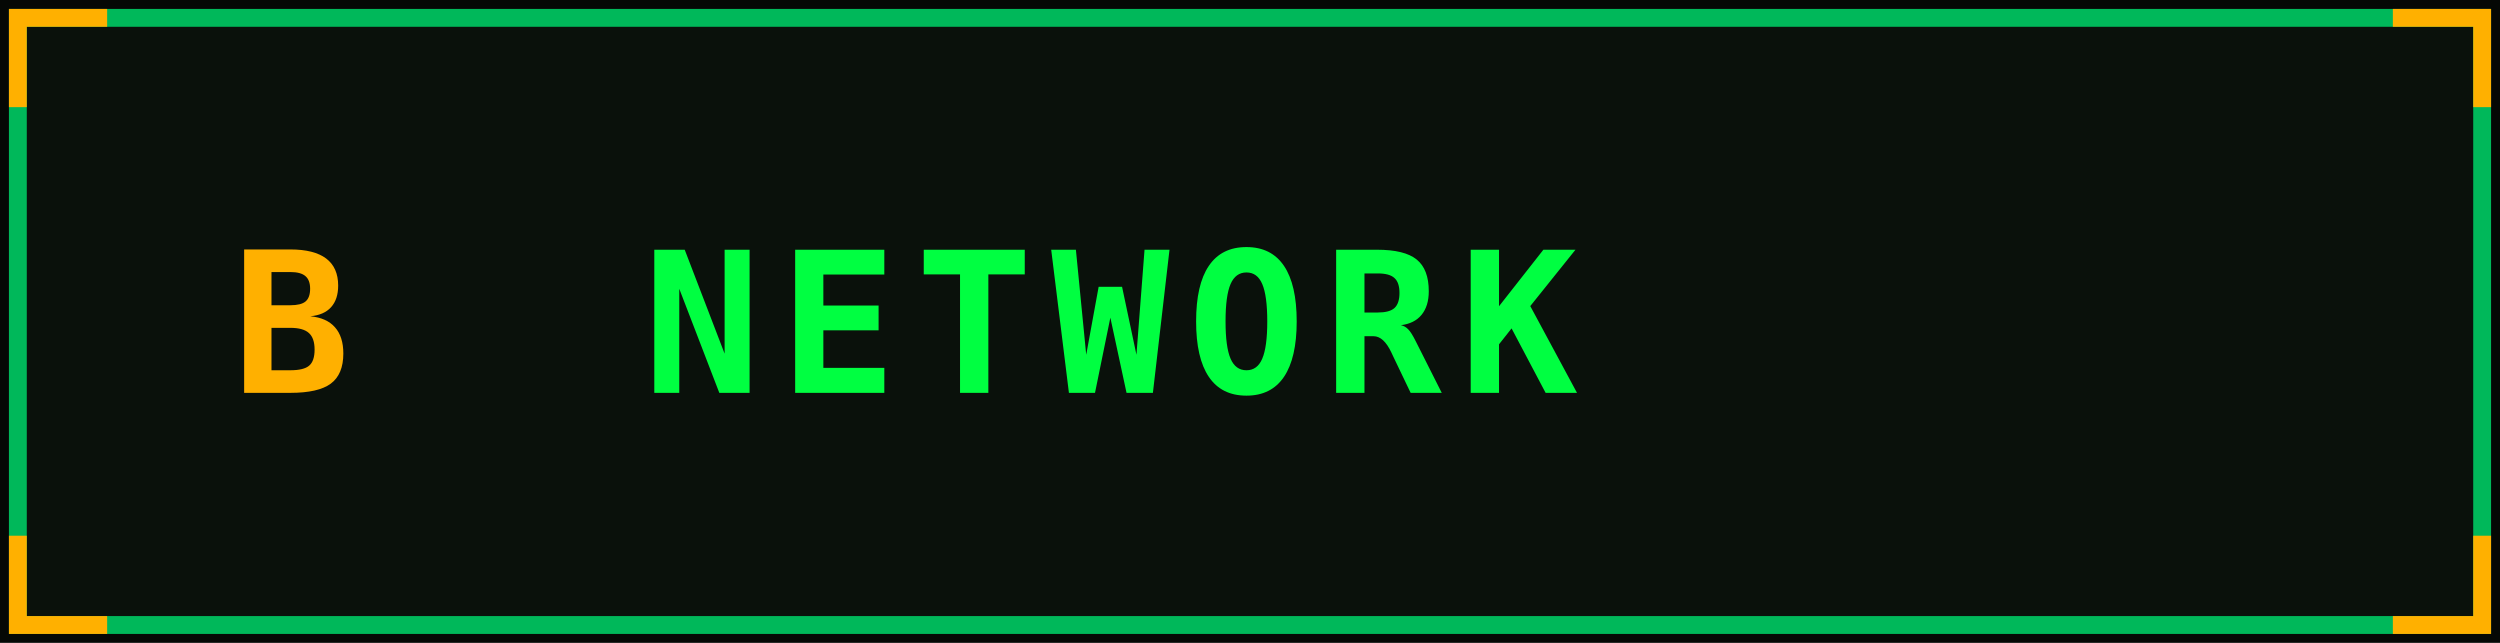
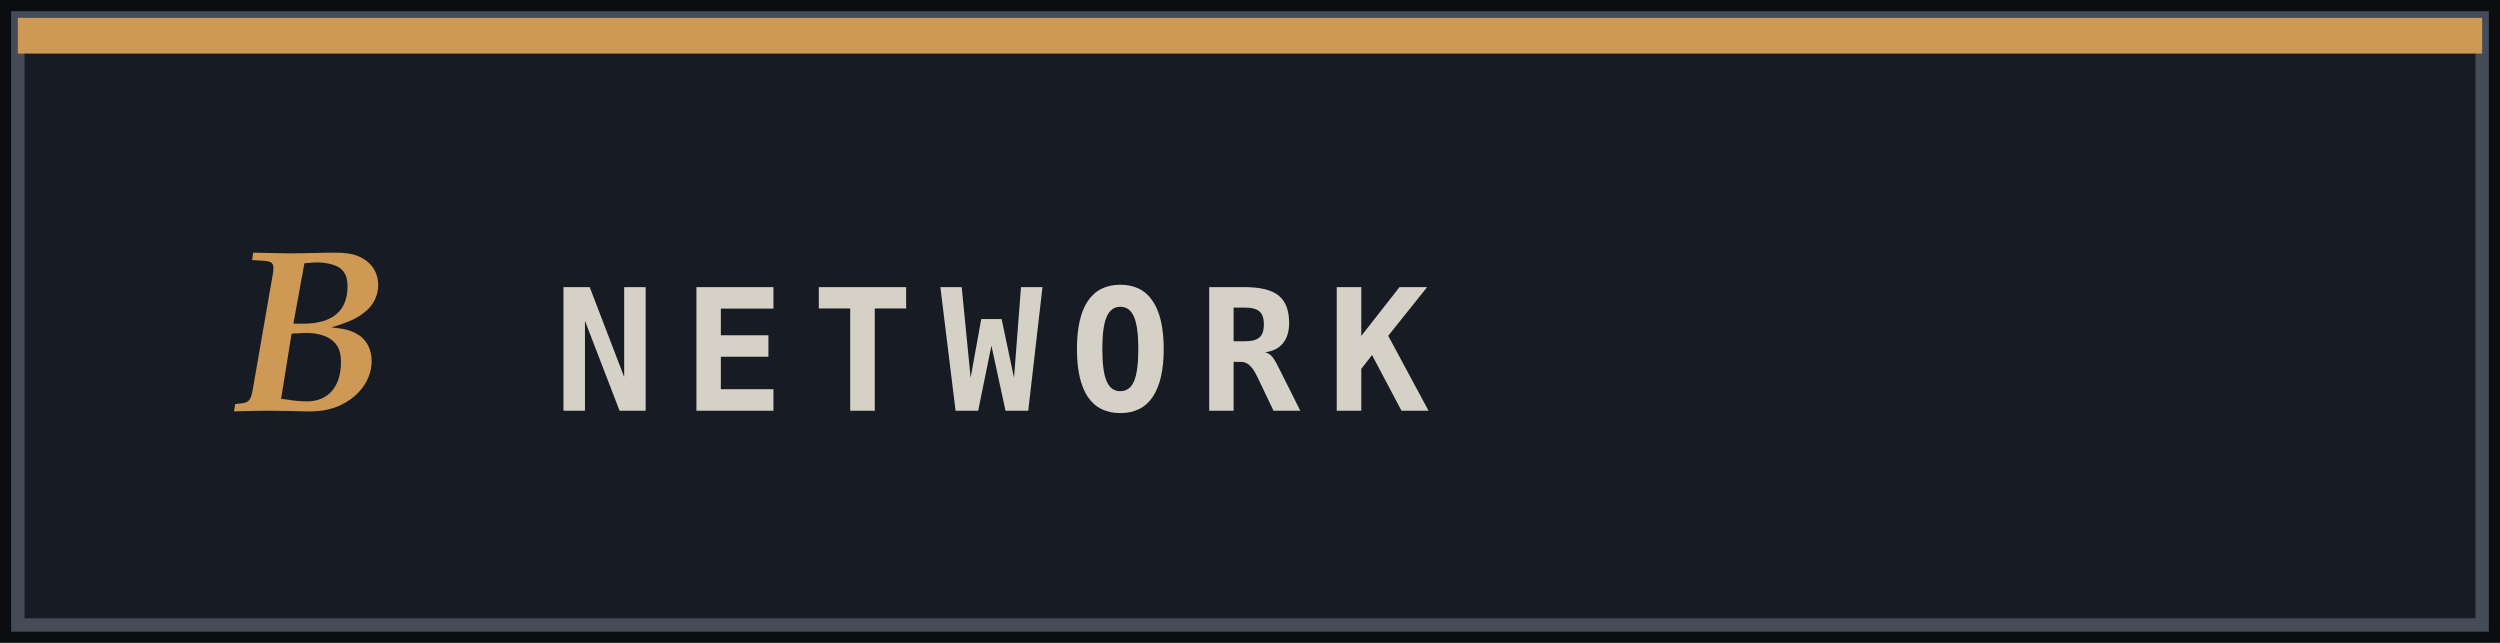
<svg xmlns="http://www.w3.org/2000/svg" width="280" height="72" viewBox="0 0 280 72" role="img" aria-label="Navigation: NETWORK">
  <style>
text{font-family:"IBM Plex Mono","JetBrains Mono",Menlo,Consolas,"DejaVu Sans Mono","Courier New",monospace;white-space:pre}
- .g{fill:#00FF41}.s{fill:#00B85A}.a{fill:#FFB000}.m{fill:#708C75}.w{fill:#C8E6CC}.d{fill:#0d4d22}.r{fill:#FF4545}
- .b{font-weight:700}
+ .ser{font-family:"Iowan Old Style","Palatino Linotype",Palatino,Georgia,"Times New Roman","DejaVu Serif",serif}
+ .t{fill:#D5D1C6}.a{fill:#CE9954}.s{fill:#7196A9}.m{fill:#858890}.d{fill:#454C58}.gr{fill:#799181}
+ .b{font-weight:700}.i{font-style:italic}
</style>
  <defs>
-     <filter id="glow" x="-20%" y="-40%" width="140%" height="180%">
-       <feGaussianBlur stdDeviation="3" result="b" />
-       <feMerge>
-         <feMergeNode in="b" />
-         <feMergeNode in="SourceGraphic" />
-       </feMerge>
-     </filter>
-     <filter id="glowS" x="-20%" y="-40%" width="140%" height="180%">
-       <feGaussianBlur stdDeviation="1.4" result="b" />
-       <feMerge>
-         <feMergeNode in="b" />
-         <feMergeNode in="SourceGraphic" />
-       </feMerge>
-     </filter>
    <pattern id="sl" width="4" height="4" patternUnits="userSpaceOnUse">
-       <rect width="4" height="1" fill="#00FF41" opacity=".055" />
+       <rect width="4" height="1" fill="#D5D1C6" opacity=".035" />
    </pattern>
-     <pattern id="grid" width="40" height="40" patternUnits="userSpaceOnUse">
-       <path d="M40 0H0V40" fill="none" stroke="#00FF41" stroke-opacity=".045" />
+     <pattern id="dots" width="7" height="7" patternUnits="userSpaceOnUse">
+       <circle cx="1.6" cy="1.6" r=".75" fill="#D5D1C6" opacity=".055" />
    </pattern>
-     <radialGradient id="vg" cx="50%" cy="50%" r="78%">
-       <stop offset="62%" stop-color="#000" stop-opacity="0" />
-       <stop offset="100%" stop-color="#000" stop-opacity=".6" />
+     <pattern id="haz" width="16" height="16" patternUnits="userSpaceOnUse" patternTransform="rotate(45)">
+       <rect width="8" height="16" fill="#7E3F45" />
+       <rect x="8" width="8" height="16" fill="#12141a" />
+     </pattern>
+     <radialGradient id="vg" cx="50%" cy="50%" r="80%">
+       <stop offset="65%" stop-color="#000" stop-opacity="0" />
+       <stop offset="100%" stop-color="#000" stop-opacity=".5" />
    </radialGradient>
-     <radialGradient id="scr" cx="50%" cy="45%" r="70%">
-       <stop offset="0" stop-color="#0b3a1a" />
-       <stop offset=".6" stop-color="#04180c" />
-       <stop offset="1" stop-color="#010a05" />
+     <radialGradient id="scr" cx="50%" cy="42%" r="75%">
+       <stop offset="0" stop-color="#241b0d" />
+       <stop offset=".55" stop-color="#120e07" />
+       <stop offset="1" stop-color="#08090b" />
    </radialGradient>
    <linearGradient id="metal" x1="0" y1="0" x2="0" y2="1">
-       <stop offset="0" stop-color="#26322a" />
-       <stop offset=".5" stop-color="#141c16" />
-       <stop offset="1" stop-color="#0b100c" />
+       <stop offset="0" stop-color="#262b35" />
+       <stop offset=".5" stop-color="#171b23" />
+       <stop offset="1" stop-color="#0f1218" />
    </linearGradient>
-     <radialGradient id="halo" cx="50%" cy="50%" r="50%">
-       <stop offset="0" stop-color="#00FF41" stop-opacity=".22" />
-       <stop offset="1" stop-color="#00FF41" stop-opacity="0" />
-     </radialGradient>
  </defs>
-   <rect width="280" height="72" fill="#050805" />
-   <rect x="2" y="2" width="276" height="68" rx="0" fill="#0a110b" stroke="#00B85A" stroke-width="2" />
-   <path d="M2 12V2H12 M268 2H278V12 M2 60V70H12 M268 70H278V60" fill="none" stroke="#FFB000" stroke-width="2" />
-   <text x="26" y="44" font-size="22" class="a b" text-anchor="start">B</text>
-   <text x="72" y="44" font-size="22" class="g b" text-anchor="start" letter-spacing="2">NETWORK</text>
+   <rect width="280" height="72" fill="#0B0D11" />
+   <rect x="2" y="2" width="276" height="68" rx="0" fill="#171B23" stroke="#454C58" stroke-width="1.5" />
+   <rect x="2" y="2" width="276" height="4" rx="0" fill="#CE9954" />
+   <text x="26" y="46" font-size="26" class="a ser b i" text-anchor="start">B</text>
+   <text x="62" y="46" font-size="19" class="t b" text-anchor="start" letter-spacing="3">NETWORK</text>
</svg>
